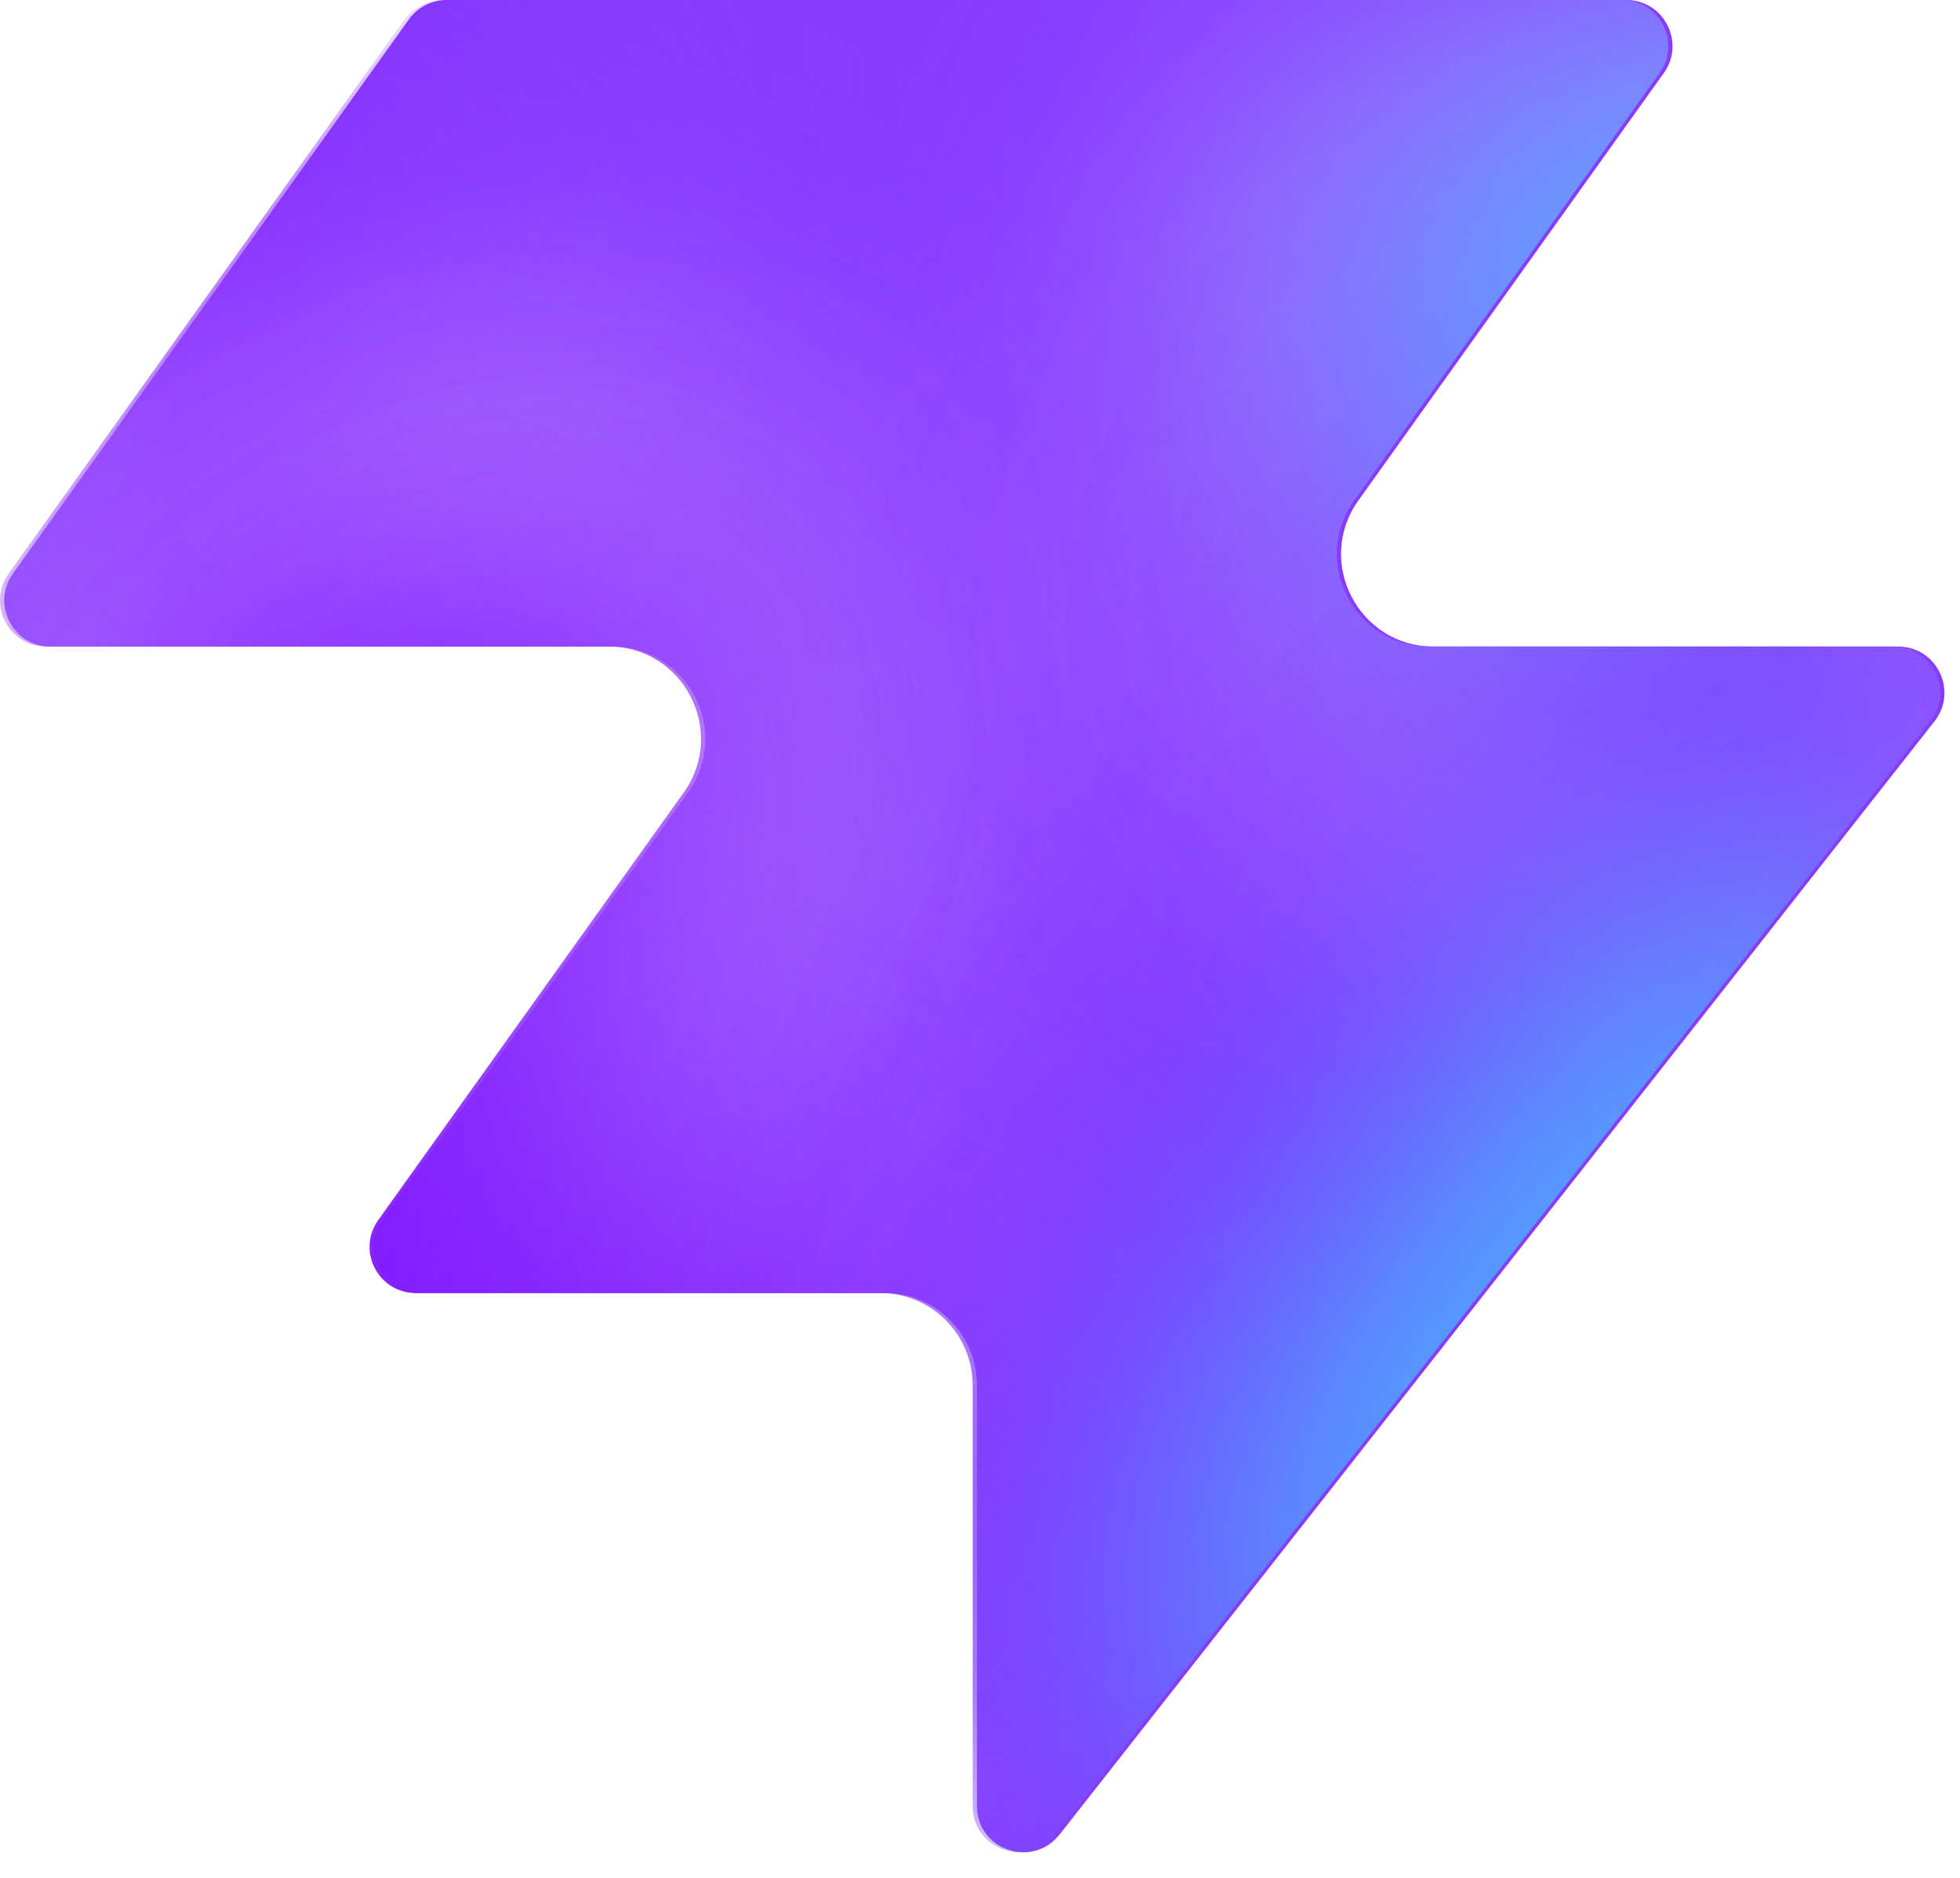
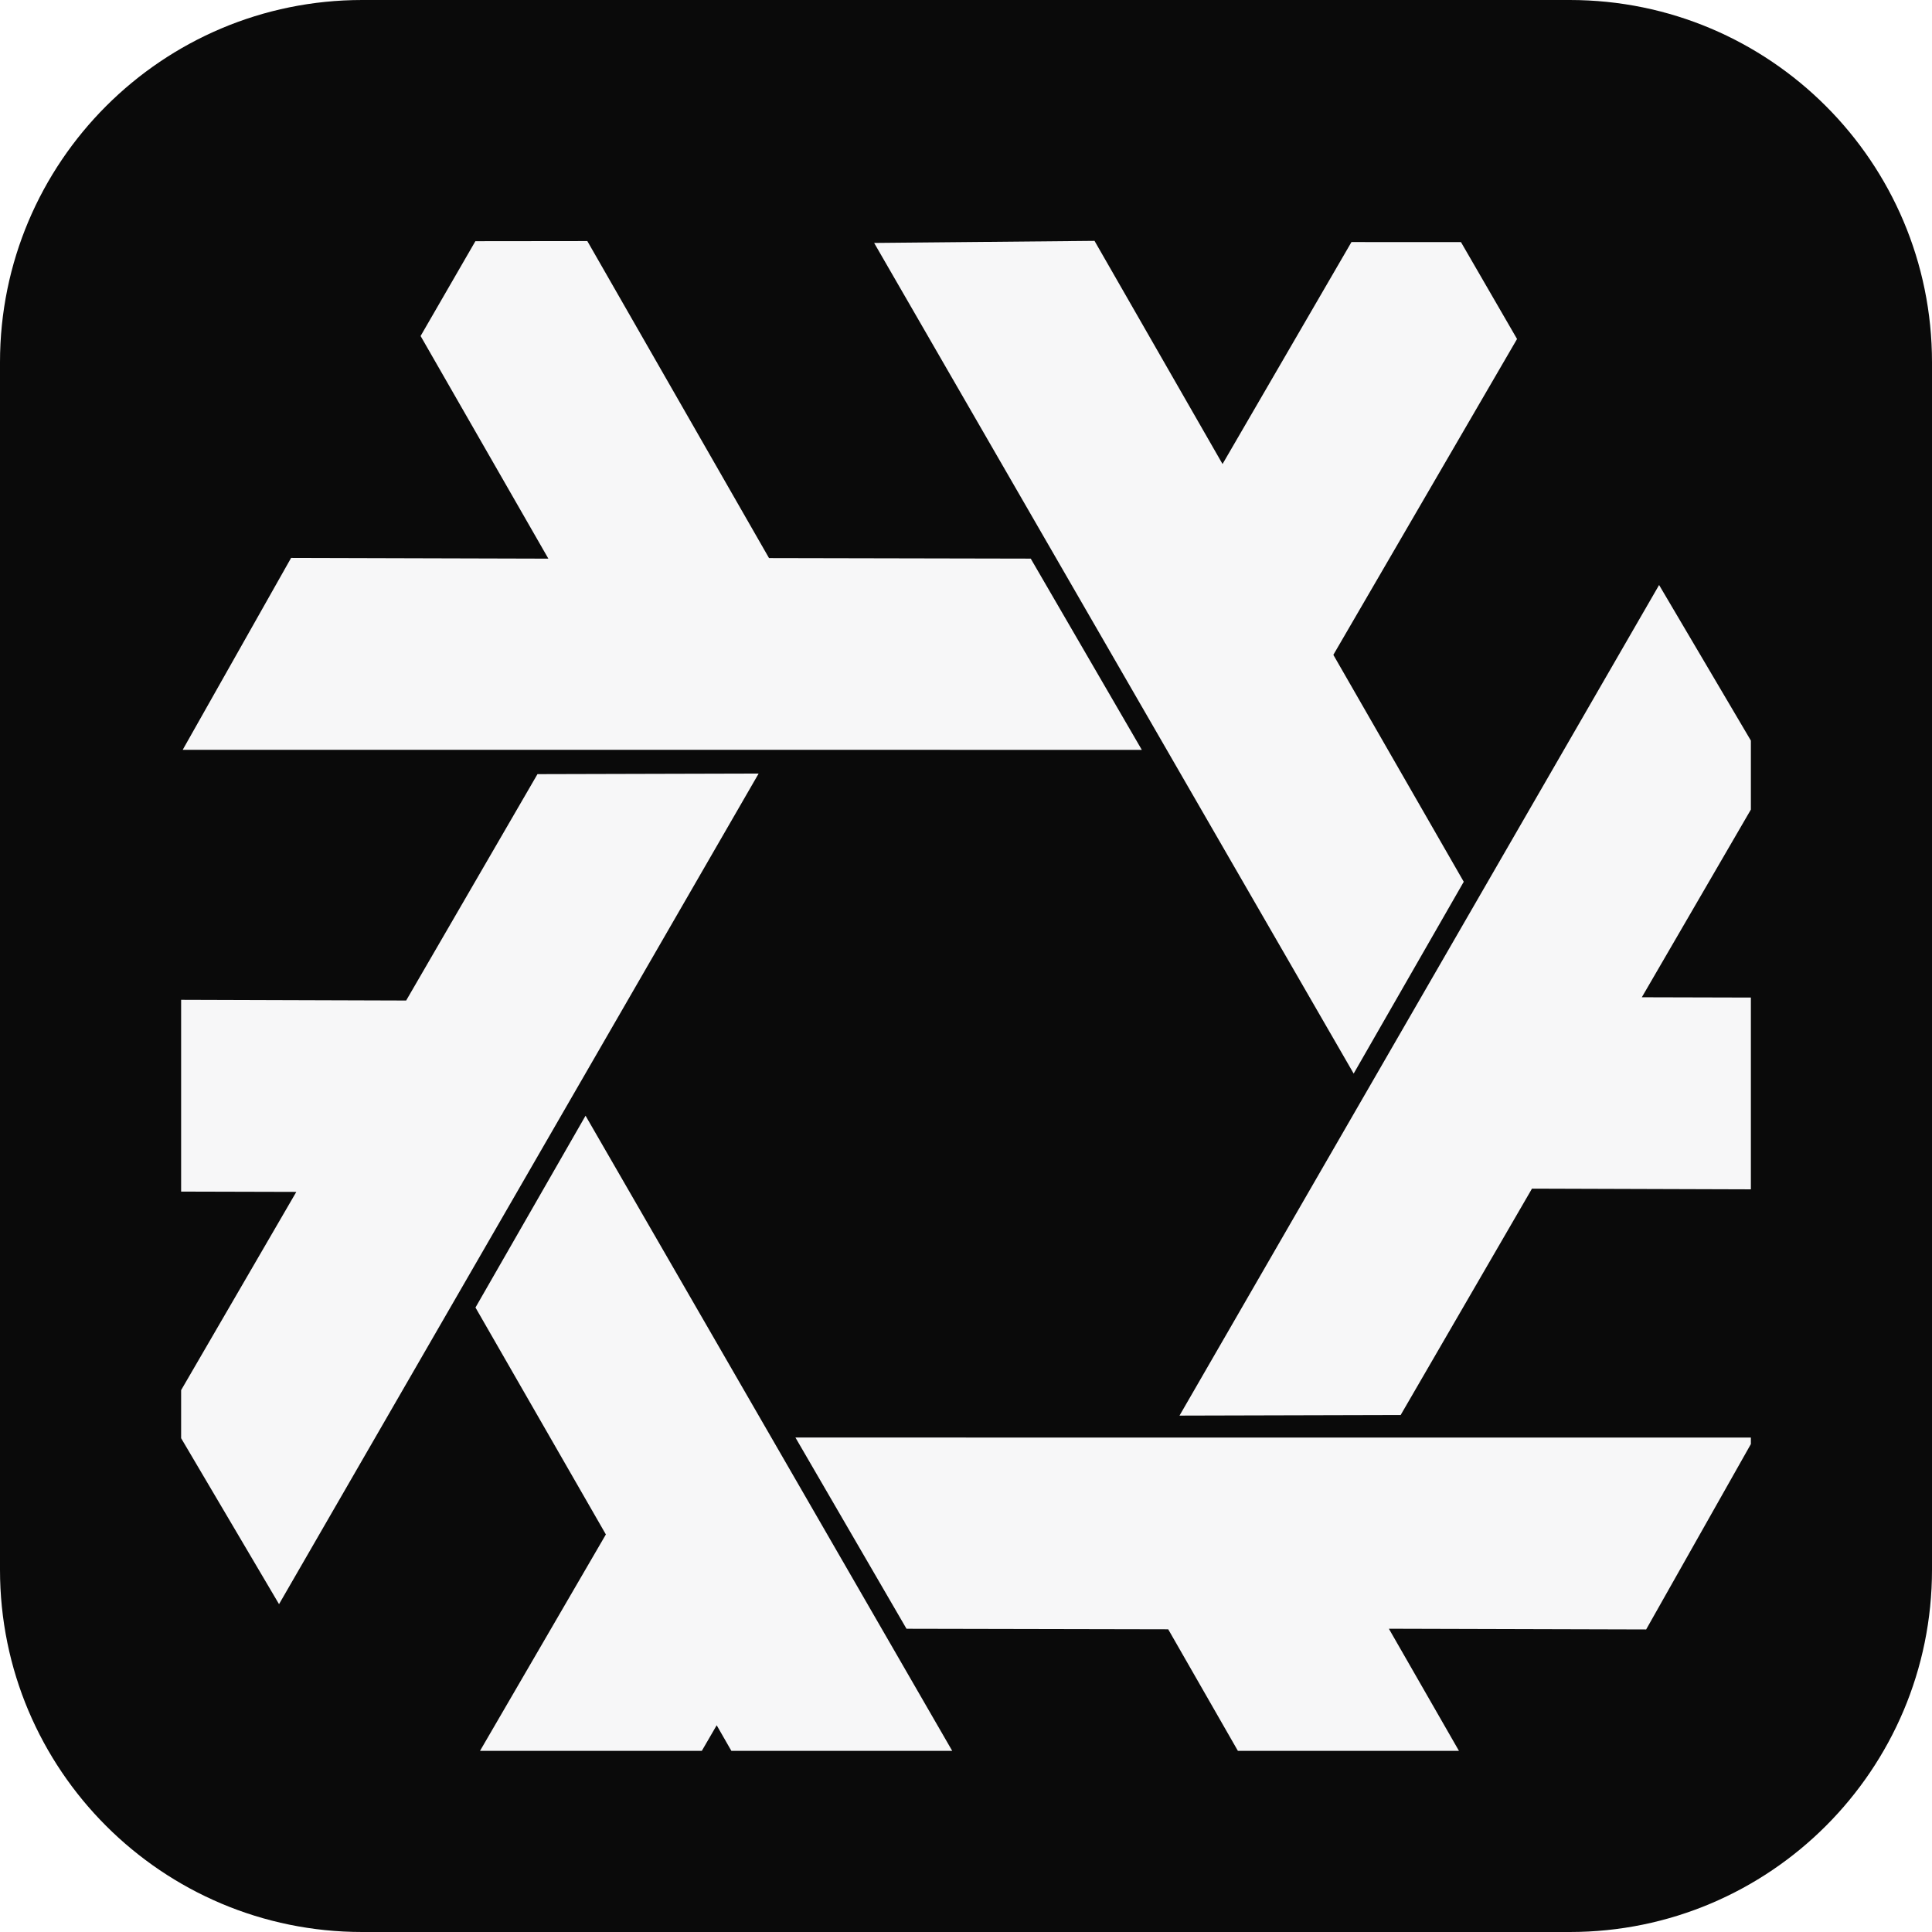
- <svg xmlns="http://www.w3.org/2000/svg" width="48" height="46" fill="none" viewBox="0 0 48 46">
-   <path fill="#863bff" d="M25.946 44.938c-.664.845-2.021.375-2.021-.698V33.937a2.26 2.26 0 0 0-2.262-2.262H10.287c-.92 0-1.456-1.04-.92-1.788l7.48-10.471c1.07-1.497 0-3.578-1.842-3.578H1.237c-.92 0-1.456-1.04-.92-1.788L10.013.474c.214-.297.556-.474.92-.474h28.894c.92 0 1.456 1.04.92 1.788l-7.48 10.471c-1.07 1.498 0 3.579 1.842 3.579h11.377c.943 0 1.473 1.088.89 1.83L25.947 44.94z" style="fill:#863bff;fill:color(display-p3 .525 .23 1);fill-opacity:1" />
-   <mask id="a" width="48" height="46" x="0" y="0" maskUnits="userSpaceOnUse" style="mask-type:alpha">
-     <path fill="#000" d="M25.842 44.938c-.664.844-2.021.375-2.021-.698V33.937a2.26 2.26 0 0 0-2.262-2.262H10.183c-.92 0-1.456-1.04-.92-1.788l7.48-10.471c1.07-1.498 0-3.579-1.842-3.579H1.133c-.92 0-1.456-1.04-.92-1.787L9.91.473c.214-.297.556-.474.92-.474h28.894c.92 0 1.456 1.04.92 1.788l-7.48 10.471c-1.07 1.498 0 3.578 1.842 3.578h11.377c.943 0 1.473 1.088.89 1.832L25.843 44.94z" style="fill:#000;fill-opacity:1" />
-   </mask>
-   <g mask="url(#a)">
-     <g filter="url(#b)">
-       <ellipse cx="5.508" cy="14.704" fill="#ede6ff" rx="5.508" ry="14.704" style="fill:#ede6ff;fill:color(display-p3 .927 .903 1);fill-opacity:1" transform="matrix(.00324 1 1 -.00324 -4.47 31.516)" />
+ <svg xmlns="http://www.w3.org/2000/svg" viewBox="0 0 64 64">
+   <rect width="64" height="64" rx="12" fill="#0a0a0a" />
+   <svg x="6" y="6" width="52" height="52" viewBox="50 18 400 400" fill="#f7f7f8">
+     <g transform="translate(-156.4112, 933.3069)">
+       <g transform="matrix(0.9999406,0,0,0.9999406,-0.06321798,33.18838)">
+         <path id="favicon-nix-blade" d="m 309.549,-710.388 122.197,211.675 -56.157,0.527 -32.624,-56.869 -32.856,56.565 -27.902,-0.011 -14.291,-24.69 46.81,-80.49 -33.229,-57.826 z" />
+         <use href="#favicon-nix-blade" transform="rotate(60, 407.1116, -715.7872)" />
+         <use href="#favicon-nix-blade" transform="rotate(120, 407.3392, -716.0836)" />
+         <use href="#favicon-nix-blade" transform="rotate(180, 407.4187, -715.7565)" />
+         <use href="#favicon-nix-blade" transform="rotate(-120, 407.2882, -715.87)" />
+         <use href="#favicon-nix-blade" transform="rotate(-60, 407.3118, -715.7002)" />
+       </g>
    </g>
-     <g filter="url(#c)">
-       <ellipse cx="10.399" cy="29.851" fill="#ede6ff" rx="10.399" ry="29.851" style="fill:#ede6ff;fill:color(display-p3 .927 .903 1);fill-opacity:1" transform="matrix(.00324 1 1 -.00324 -39.328 7.883)" />
-     </g>
-     <g filter="url(#d)">
-       <ellipse cx="5.508" cy="30.487" fill="#7e14ff" rx="5.508" ry="30.487" style="fill:#7e14ff;fill:color(display-p3 .492 .077 1);fill-opacity:1" transform="rotate(89.814 -25.913 -14.639)scale(1 -1)" />
-     </g>
-     <g filter="url(#e)">
-       <ellipse cx="5.508" cy="30.599" fill="#7e14ff" rx="5.508" ry="30.599" style="fill:#7e14ff;fill:color(display-p3 .492 .077 1);fill-opacity:1" transform="rotate(89.814 -32.644 -3.334)scale(1 -1)" />
-     </g>
-     <g filter="url(#f)">
-       <ellipse cx="5.508" cy="30.599" fill="#7e14ff" rx="5.508" ry="30.599" style="fill:#7e14ff;fill:color(display-p3 .492 .077 1);fill-opacity:1" transform="matrix(.00324 1 1 -.00324 -34.34 30.47)" />
-     </g>
-     <g filter="url(#g)">
-       <ellipse cx="14.072" cy="22.078" fill="#ede6ff" rx="14.072" ry="22.078" style="fill:#ede6ff;fill:color(display-p3 .927 .903 1);fill-opacity:1" transform="rotate(93.35 24.506 48.493)scale(-1 1)" />
-     </g>
-     <g filter="url(#h)">
-       <ellipse cx="3.47" cy="21.501" fill="#7e14ff" rx="3.47" ry="21.501" style="fill:#7e14ff;fill:color(display-p3 .492 .077 1);fill-opacity:1" transform="rotate(89.009 28.708 47.59)scale(-1 1)" />
-     </g>
-     <g filter="url(#i)">
-       <ellipse cx="3.47" cy="21.501" fill="#7e14ff" rx="3.47" ry="21.501" style="fill:#7e14ff;fill:color(display-p3 .492 .077 1);fill-opacity:1" transform="rotate(89.009 28.708 47.59)scale(-1 1)" />
-     </g>
-     <g filter="url(#j)">
-       <ellipse cx=".387" cy="8.972" fill="#7e14ff" rx="4.407" ry="29.108" style="fill:#7e14ff;fill:color(display-p3 .492 .077 1);fill-opacity:1" transform="rotate(39.51 .387 8.972)" />
-     </g>
-     <g filter="url(#k)">
-       <ellipse cx="47.523" cy="-6.092" fill="#7e14ff" rx="4.407" ry="29.108" style="fill:#7e14ff;fill:color(display-p3 .492 .077 1);fill-opacity:1" transform="rotate(37.892 47.523 -6.092)" />
-     </g>
-     <g filter="url(#l)">
-       <ellipse cx="41.412" cy="6.333" fill="#47bfff" rx="5.971" ry="9.665" style="fill:#47bfff;fill:color(display-p3 .28 .748 1);fill-opacity:1" transform="rotate(37.892 41.412 6.333)" />
-     </g>
-     <g filter="url(#m)">
-       <ellipse cx="-1.879" cy="38.332" fill="#7e14ff" rx="4.407" ry="29.108" style="fill:#7e14ff;fill:color(display-p3 .492 .077 1);fill-opacity:1" transform="rotate(37.892 -1.88 38.332)" />
-     </g>
-     <g filter="url(#n)">
-       <ellipse cx="-1.879" cy="38.332" fill="#7e14ff" rx="4.407" ry="29.108" style="fill:#7e14ff;fill:color(display-p3 .492 .077 1);fill-opacity:1" transform="rotate(37.892 -1.88 38.332)" />
-     </g>
-     <g filter="url(#o)">
-       <ellipse cx="35.651" cy="29.907" fill="#7e14ff" rx="4.407" ry="29.108" style="fill:#7e14ff;fill:color(display-p3 .492 .077 1);fill-opacity:1" transform="rotate(37.892 35.651 29.907)" />
-     </g>
-     <g filter="url(#p)">
-       <ellipse cx="38.418" cy="32.4" fill="#47bfff" rx="5.971" ry="15.297" style="fill:#47bfff;fill:color(display-p3 .28 .748 1);fill-opacity:1" transform="rotate(37.892 38.418 32.4)" />
-     </g>
-   </g>
-   <defs>
-     <filter id="b" width="60.045" height="41.654" x="-19.77" y="16.149" color-interpolation-filters="sRGB" filterUnits="userSpaceOnUse">
-       <feFlood flood-opacity="0" result="BackgroundImageFix" />
-       <feBlend in="SourceGraphic" in2="BackgroundImageFix" result="shape" />
-       <feGaussianBlur result="effect1_foregroundBlur_2002_17158" stdDeviation="7.659" />
-     </filter>
-     <filter id="c" width="90.34" height="51.437" x="-54.613" y="-7.533" color-interpolation-filters="sRGB" filterUnits="userSpaceOnUse">
-       <feFlood flood-opacity="0" result="BackgroundImageFix" />
-       <feBlend in="SourceGraphic" in2="BackgroundImageFix" result="shape" />
-       <feGaussianBlur result="effect1_foregroundBlur_2002_17158" stdDeviation="7.659" />
-     </filter>
-     <filter id="d" width="79.355" height="29.4" x="-49.64" y="2.03" color-interpolation-filters="sRGB" filterUnits="userSpaceOnUse">
-       <feFlood flood-opacity="0" result="BackgroundImageFix" />
-       <feBlend in="SourceGraphic" in2="BackgroundImageFix" result="shape" />
-       <feGaussianBlur result="effect1_foregroundBlur_2002_17158" stdDeviation="4.596" />
-     </filter>
-     <filter id="e" width="79.579" height="29.4" x="-45.045" y="20.029" color-interpolation-filters="sRGB" filterUnits="userSpaceOnUse">
-       <feFlood flood-opacity="0" result="BackgroundImageFix" />
-       <feBlend in="SourceGraphic" in2="BackgroundImageFix" result="shape" />
-       <feGaussianBlur result="effect1_foregroundBlur_2002_17158" stdDeviation="4.596" />
-     </filter>
-     <filter id="f" width="79.579" height="29.4" x="-43.513" y="21.178" color-interpolation-filters="sRGB" filterUnits="userSpaceOnUse">
-       <feFlood flood-opacity="0" result="BackgroundImageFix" />
-       <feBlend in="SourceGraphic" in2="BackgroundImageFix" result="shape" />
-       <feGaussianBlur result="effect1_foregroundBlur_2002_17158" stdDeviation="4.596" />
-     </filter>
-     <filter id="g" width="74.749" height="58.852" x="15.756" y="-17.901" color-interpolation-filters="sRGB" filterUnits="userSpaceOnUse">
-       <feFlood flood-opacity="0" result="BackgroundImageFix" />
-       <feBlend in="SourceGraphic" in2="BackgroundImageFix" result="shape" />
-       <feGaussianBlur result="effect1_foregroundBlur_2002_17158" stdDeviation="7.659" />
-     </filter>
-     <filter id="h" width="61.377" height="25.362" x="23.548" y="2.284" color-interpolation-filters="sRGB" filterUnits="userSpaceOnUse">
-       <feFlood flood-opacity="0" result="BackgroundImageFix" />
-       <feBlend in="SourceGraphic" in2="BackgroundImageFix" result="shape" />
-       <feGaussianBlur result="effect1_foregroundBlur_2002_17158" stdDeviation="4.596" />
-     </filter>
-     <filter id="i" width="61.377" height="25.362" x="23.548" y="2.284" color-interpolation-filters="sRGB" filterUnits="userSpaceOnUse">
-       <feFlood flood-opacity="0" result="BackgroundImageFix" />
-       <feBlend in="SourceGraphic" in2="BackgroundImageFix" result="shape" />
-       <feGaussianBlur result="effect1_foregroundBlur_2002_17158" stdDeviation="4.596" />
-     </filter>
-     <filter id="j" width="56.045" height="63.649" x="-27.636" y="-22.853" color-interpolation-filters="sRGB" filterUnits="userSpaceOnUse">
-       <feFlood flood-opacity="0" result="BackgroundImageFix" />
-       <feBlend in="SourceGraphic" in2="BackgroundImageFix" result="shape" />
-       <feGaussianBlur result="effect1_foregroundBlur_2002_17158" stdDeviation="4.596" />
-     </filter>
-     <filter id="k" width="54.814" height="64.646" x="20.116" y="-38.415" color-interpolation-filters="sRGB" filterUnits="userSpaceOnUse">
-       <feFlood flood-opacity="0" result="BackgroundImageFix" />
-       <feBlend in="SourceGraphic" in2="BackgroundImageFix" result="shape" />
-       <feGaussianBlur result="effect1_foregroundBlur_2002_17158" stdDeviation="4.596" />
-     </filter>
-     <filter id="l" width="33.541" height="35.313" x="24.641" y="-11.323" color-interpolation-filters="sRGB" filterUnits="userSpaceOnUse">
-       <feFlood flood-opacity="0" result="BackgroundImageFix" />
-       <feBlend in="SourceGraphic" in2="BackgroundImageFix" result="shape" />
-       <feGaussianBlur result="effect1_foregroundBlur_2002_17158" stdDeviation="4.596" />
-     </filter>
-     <filter id="m" width="54.814" height="64.646" x="-29.286" y="6.009" color-interpolation-filters="sRGB" filterUnits="userSpaceOnUse">
-       <feFlood flood-opacity="0" result="BackgroundImageFix" />
-       <feBlend in="SourceGraphic" in2="BackgroundImageFix" result="shape" />
-       <feGaussianBlur result="effect1_foregroundBlur_2002_17158" stdDeviation="4.596" />
-     </filter>
-     <filter id="n" width="54.814" height="64.646" x="-29.286" y="6.009" color-interpolation-filters="sRGB" filterUnits="userSpaceOnUse">
-       <feFlood flood-opacity="0" result="BackgroundImageFix" />
-       <feBlend in="SourceGraphic" in2="BackgroundImageFix" result="shape" />
-       <feGaussianBlur result="effect1_foregroundBlur_2002_17158" stdDeviation="4.596" />
-     </filter>
-     <filter id="o" width="54.814" height="64.646" x="8.244" y="-2.416" color-interpolation-filters="sRGB" filterUnits="userSpaceOnUse">
-       <feFlood flood-opacity="0" result="BackgroundImageFix" />
-       <feBlend in="SourceGraphic" in2="BackgroundImageFix" result="shape" />
-       <feGaussianBlur result="effect1_foregroundBlur_2002_17158" stdDeviation="4.596" />
-     </filter>
-     <filter id="p" width="39.409" height="43.623" x="18.713" y="10.588" color-interpolation-filters="sRGB" filterUnits="userSpaceOnUse">
-       <feFlood flood-opacity="0" result="BackgroundImageFix" />
-       <feBlend in="SourceGraphic" in2="BackgroundImageFix" result="shape" />
-       <feGaussianBlur result="effect1_foregroundBlur_2002_17158" stdDeviation="4.596" />
-     </filter>
-   </defs>
+   </svg>
</svg>
